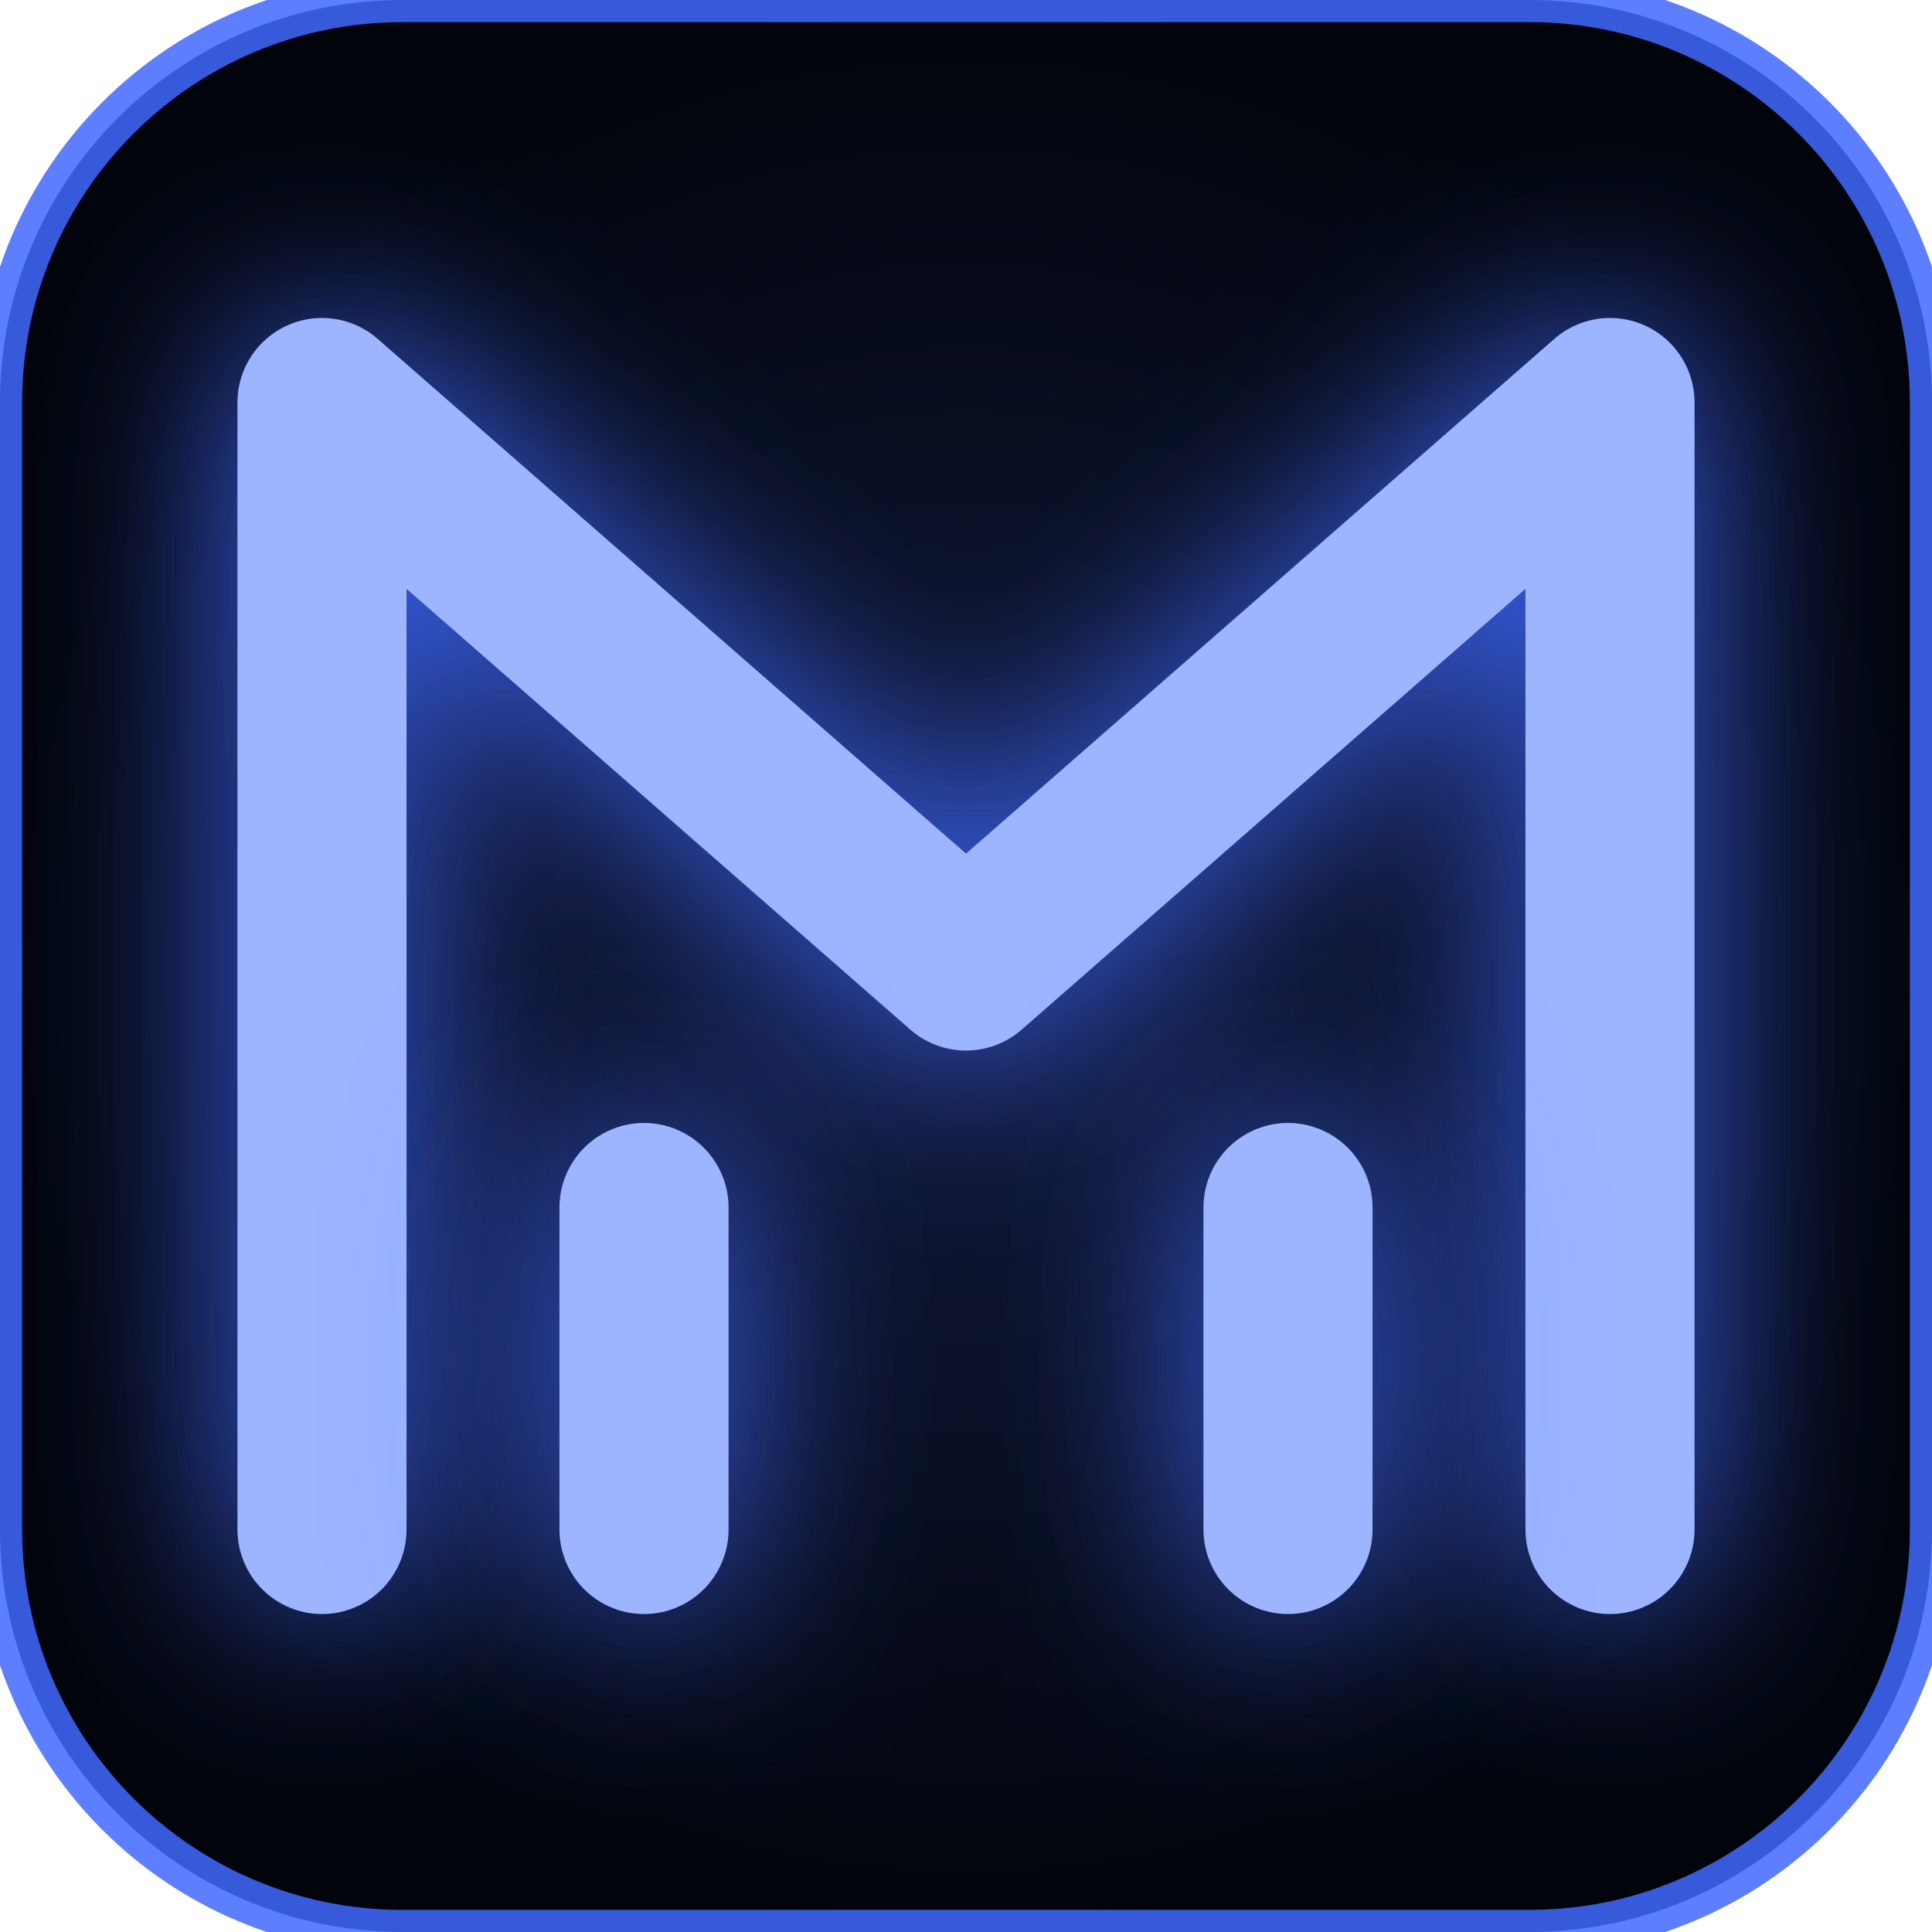
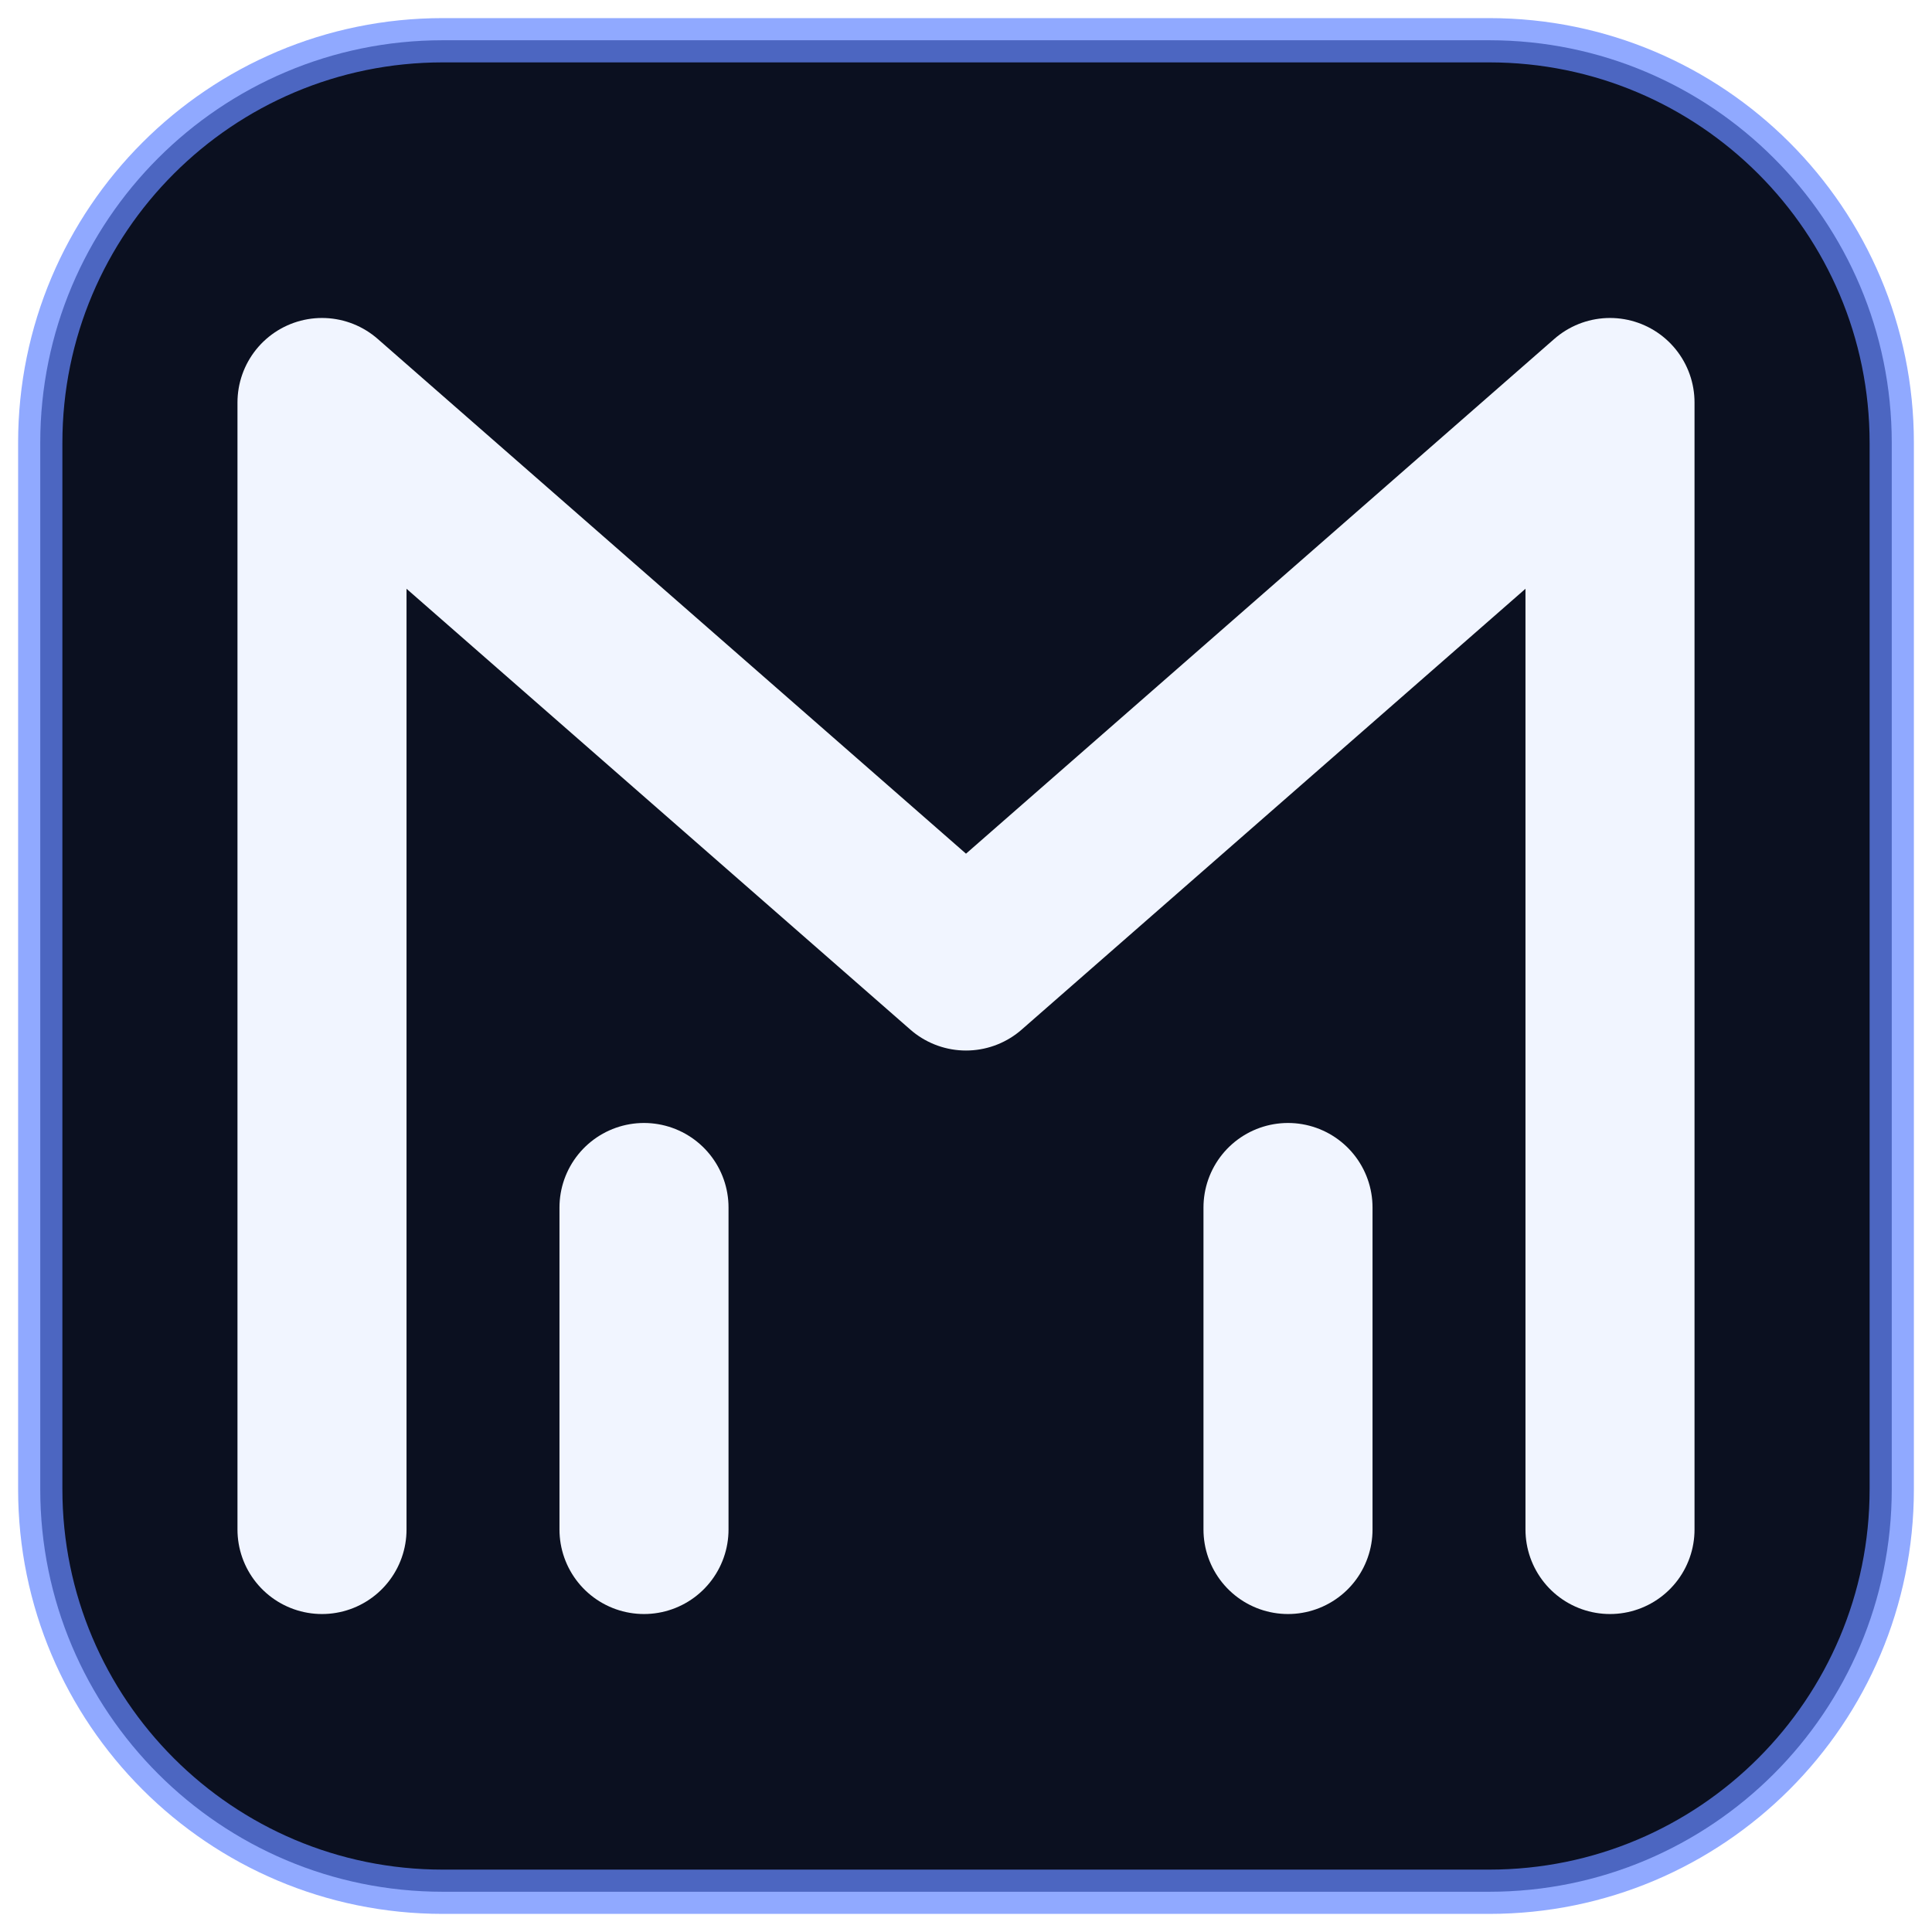
- <svg xmlns="http://www.w3.org/2000/svg" width="64" height="64" viewBox="0 0 24 24">
-   <defs>
-     <filter id="glow" x="-90%" y="-90%" width="280%" height="280%">
-       <feGaussianBlur stdDeviation="1.25" result="blur" />
-       <feFlood flood-color="#4169ff" flood-opacity=".95" />
-       <feComposite in2="blur" operator="in" />
-       <feMerge>
-         <feMergeNode />
-         <feMergeNode in="SourceGraphic" />
-       </feMerge>
-     </filter>
-     <radialGradient id="bg">
-       <stop offset="0" stop-color="#111a3b" />
-       <stop offset="1" stop-color="#02040b" />
-     </radialGradient>
-   </defs>
-   <rect width="24" height="24" rx="5" fill="url(#bg)" stroke="#4169ff" stroke-opacity=".85" stroke-width=".55" />
-   <path d="M4 19V5l8 7 8-7v14" fill="none" stroke="#9db5ff" stroke-width="2.1" stroke-linecap="round" stroke-linejoin="round" filter="url(#glow)" />
-   <path d="M8 19v-4m8 4v-4" fill="none" stroke="#9db5ff" stroke-width="2.1" stroke-linecap="round" stroke-linejoin="round" filter="url(#glow)" />
+ <svg xmlns="http://www.w3.org/2000/svg" width="512" height="512" viewBox="0 0 24 24">
+   <rect x="0.5" y="0.5" width="23" height="23" rx="5" fill="#0b1020" stroke="#6688ff" stroke-opacity=".72" stroke-width=".55" />
+   <path d="M4 19V5l8 7 8-7v14" fill="none" stroke="#f1f5ff" stroke-width="2.1" stroke-linecap="round" stroke-linejoin="round" />
+   <path d="M8 19v-4m8 4v-4" fill="none" stroke="#f1f5ff" stroke-width="2.1" stroke-linecap="round" stroke-linejoin="round" />
</svg>
